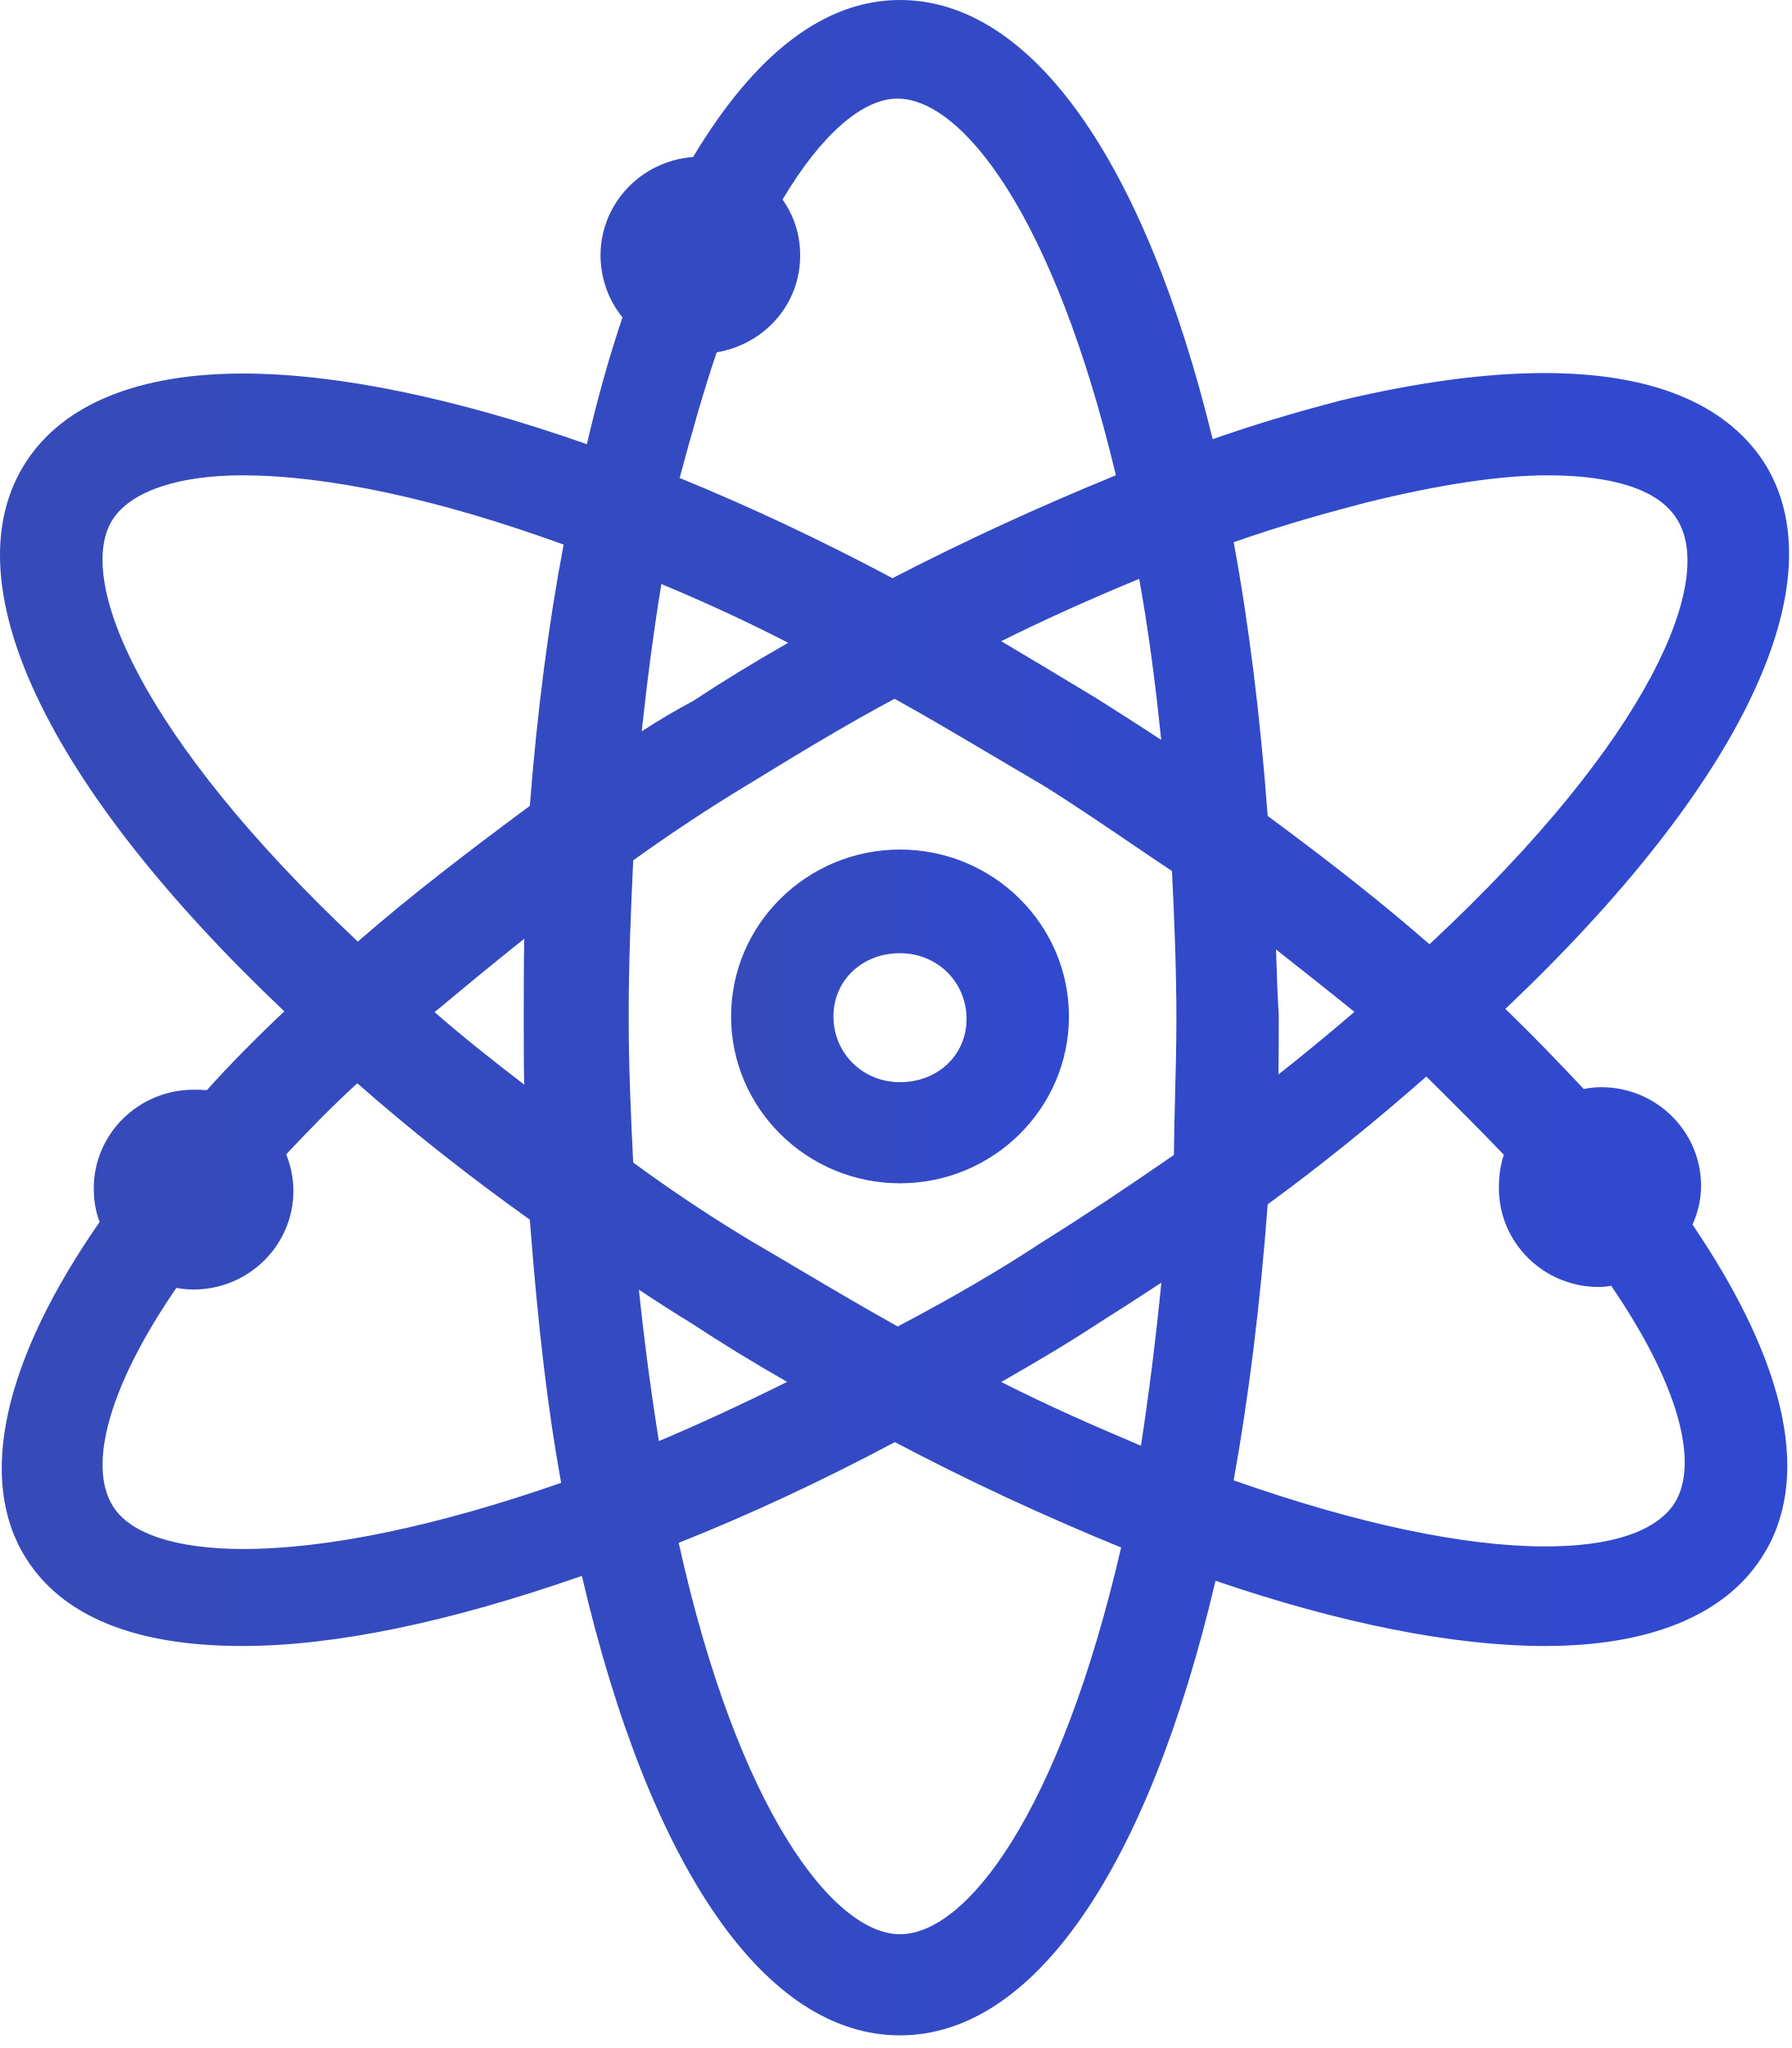
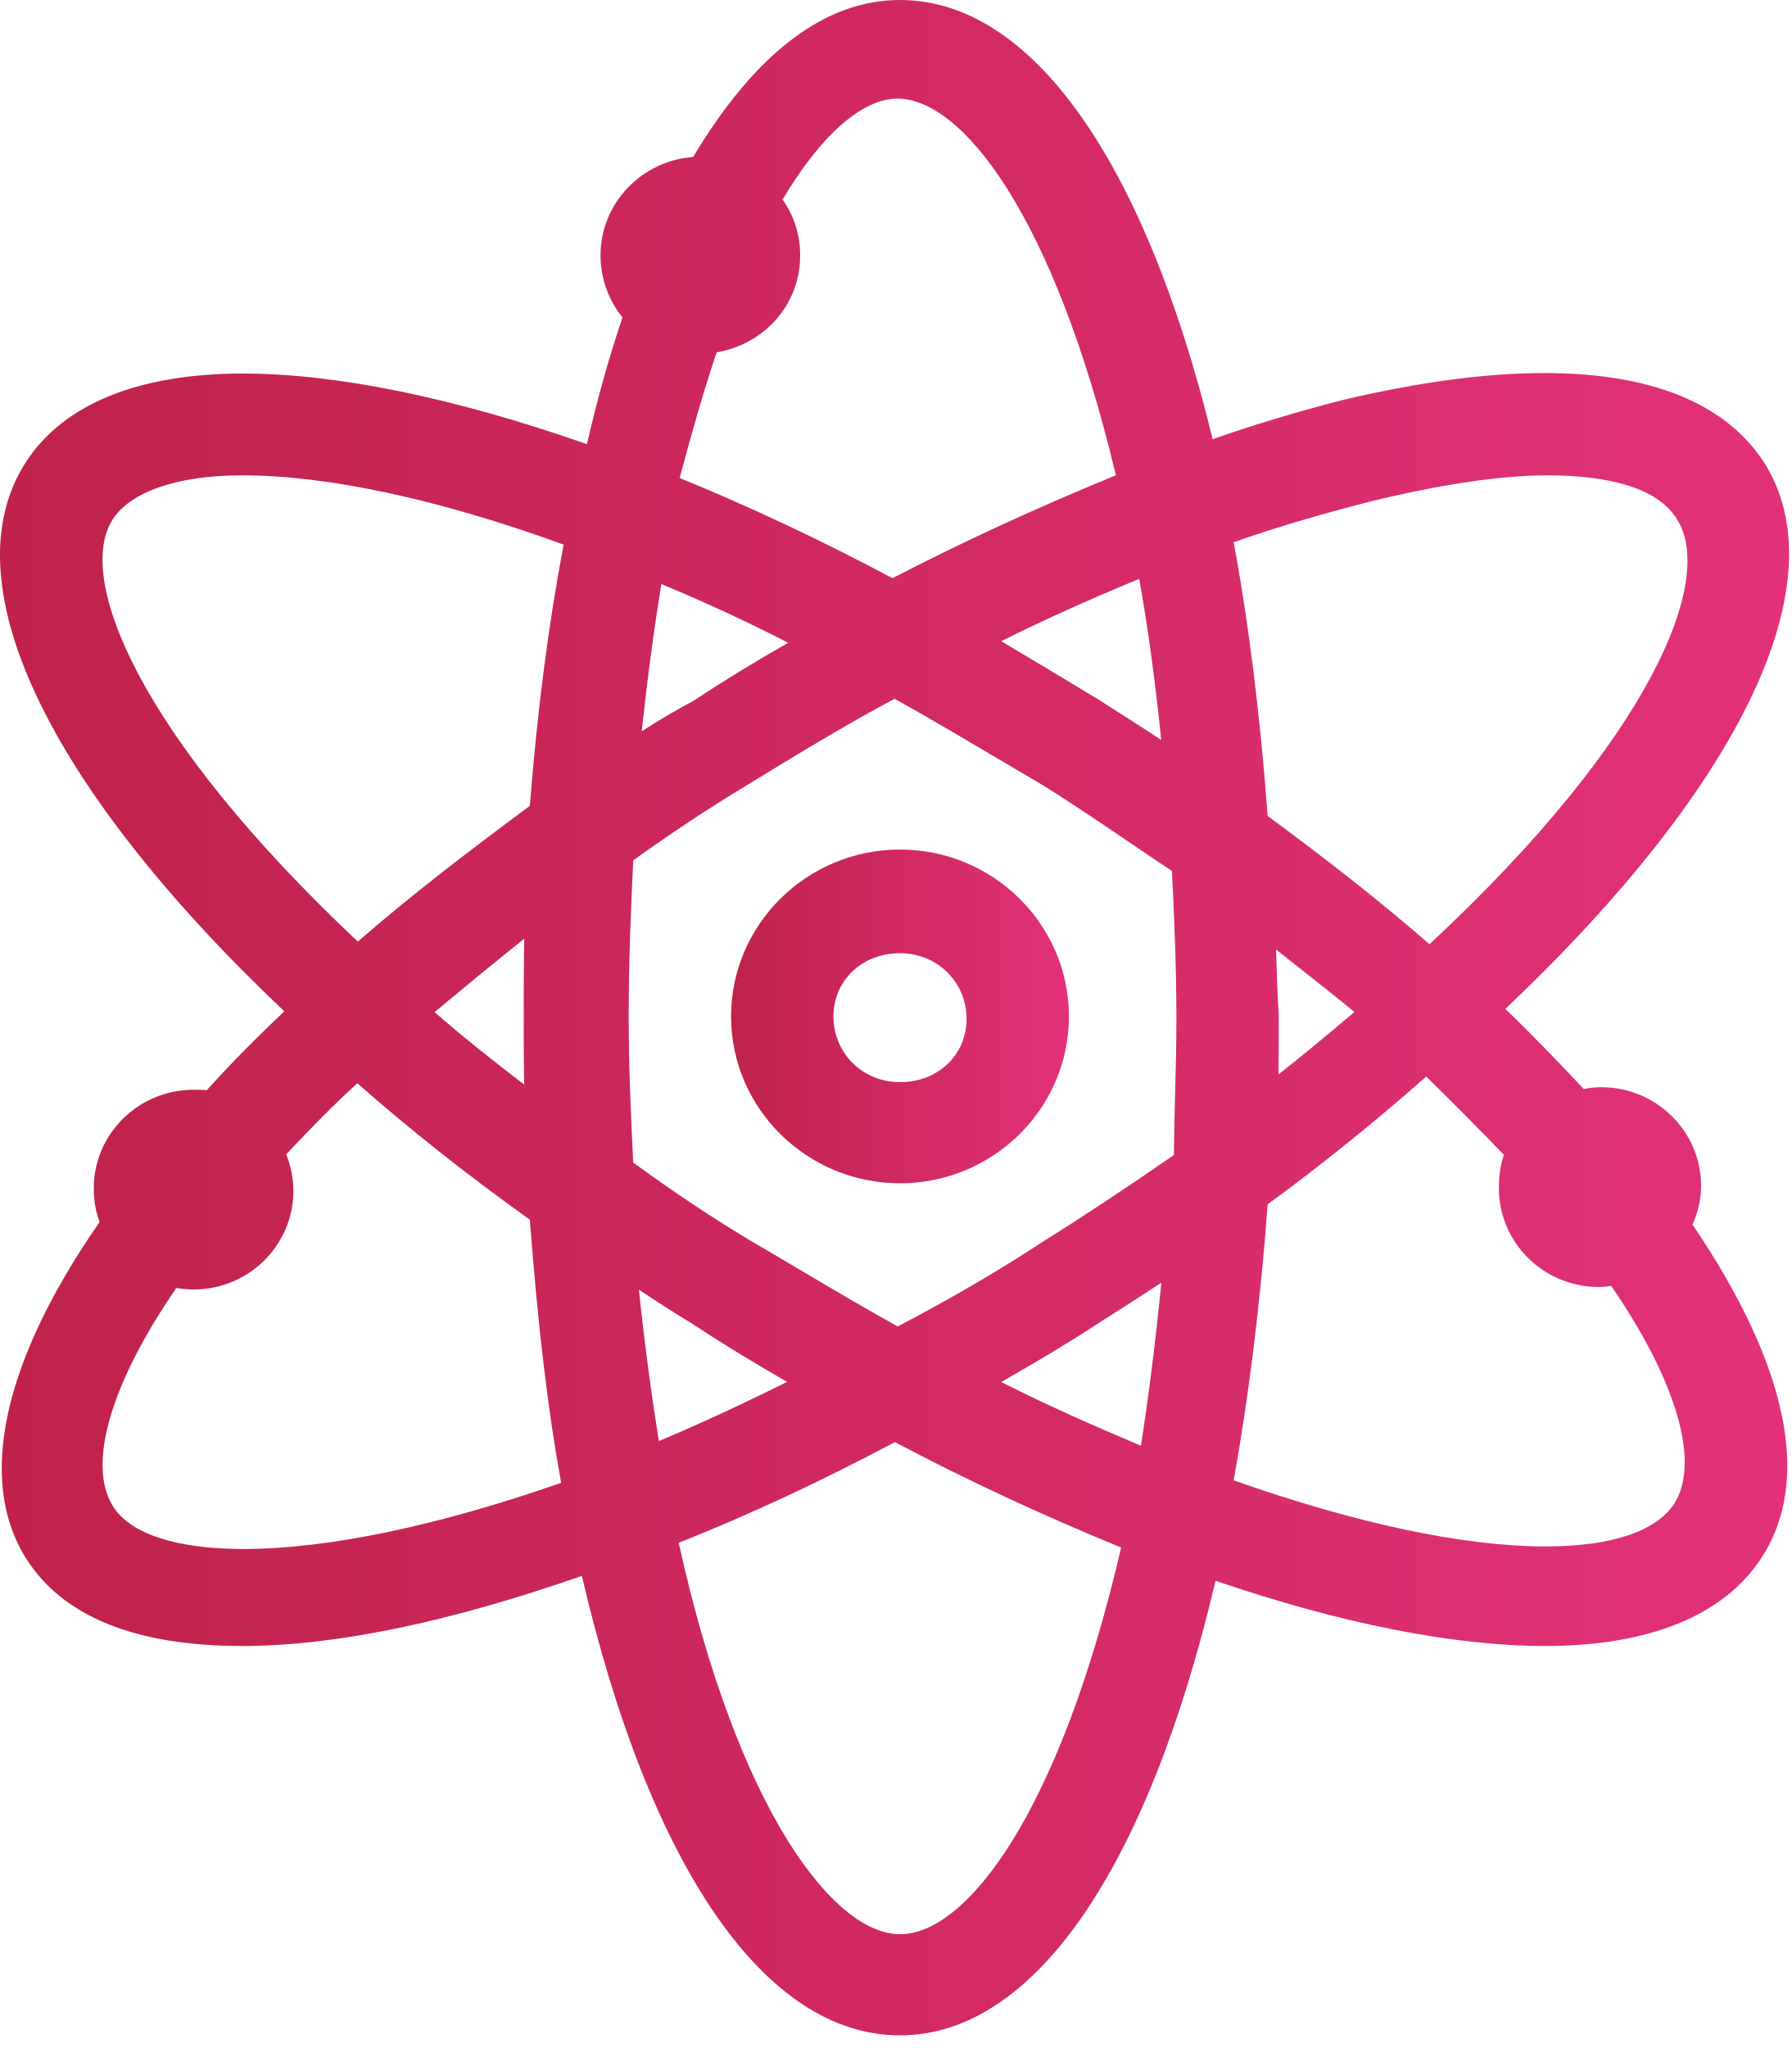
<svg xmlns="http://www.w3.org/2000/svg" width="63px" height="72px" viewBox="0 0 63 72" version="1.1">
  <defs>
-     <linearGradient x1="100%" y1="50%" x2="3.906%" y2="50%" id="linearGradient-1">
-       <stop stop-color="#1B36CC" offset="0%" />
-       <stop stop-color="#2137B2" offset="100%" />
+     <linearGradient x1="100%" y1="50%" x2="-1.129%" y2="50%" id="linearGradient-1">
+       <stop stop-color="#DF1C6C" offset="0%" />
+       <stop stop-color="#B80B37" offset="100%" />
    </linearGradient>
  </defs>
-   <g id="Index" stroke="none" stroke-width="1" fill="none" fill-rule="evenodd">
-     <g id="Safe_Cities_1440" transform="translate(-163, -14666)">
-       <g id="Methodology" transform="translate(155, 14590)">
-         <g id="Methodology_icon" transform="translate(0, 72)">
-           <rect id="base" x="0" y="0" width="80" height="80" />
-           <g id="Page-1" transform="translate(8, 4)" fill="url(#linearGradient-1)" opacity="0.903">
-             <path d="M23.899,16.804 C26.358,17.807 28.871,18.99 31.384,20.326 C33.9,19.026 36.481,17.838 39.24,16.709 C37.057,7.569 33.833,3.467 31.557,3.467 C30.321,3.467 28.865,4.751 27.518,7.014 C27.929,7.598 28.137,8.255 28.137,8.978 C28.137,10.703 26.892,12.096 25.201,12.388 C24.753,13.711 24.344,15.145 23.899,16.804 M23.257,20.533 C22.997,22.11 22.766,23.842 22.566,25.71 C23.177,25.314 23.773,24.963 24.381,24.639 C25.396,23.968 26.469,23.31 27.716,22.598 C26.269,21.854 24.794,21.171 23.257,20.533 M35.207,22.542 C36.317,23.198 37.457,23.886 38.597,24.575 C39.338,25.045 40.085,25.52 40.833,26.013 C40.614,23.87 40.361,22.022 40.059,20.35 C38.261,21.094 36.697,21.8 35.207,22.542 M8.517,16.711 C6.264,16.711 4.605,17.275 3.965,18.258 C2.649,20.301 4.812,25.788 12.582,33.103 C14.51,31.422 16.61,29.83 18.631,28.331 C18.889,25.024 19.288,21.941 19.82,19.146 C15.428,17.551 11.534,16.711 8.517,16.711 M44.577,28.686 C46.834,30.348 48.668,31.801 50.267,33.196 C58.133,25.874 60.311,20.341 58.969,18.254 C58.191,16.975 56.065,16.711 54.417,16.711 C52.759,16.711 50.622,17.031 48.066,17.662 C46.768,17.999 45.099,18.456 43.382,19.063 C43.914,21.941 44.316,25.173 44.577,28.686 M44.878,33.582 C44.9,34.281 44.921,34.98 44.966,35.678 C44.966,36.383 44.967,37.086 44.956,37.774 C45.807,37.102 46.694,36.374 47.628,35.574 C46.736,34.852 45.817,34.126 44.871,33.38 C44.874,33.447 44.876,33.515 44.878,33.582 M15.282,35.582 C16.257,36.437 17.318,37.275 18.433,38.131 C18.417,37.359 18.417,36.578 18.417,35.734 C18.417,34.8 18.417,33.896 18.435,33.003 C17.341,33.873 16.299,34.736 15.282,35.582 M22.266,40.87 C23.642,41.877 24.951,42.749 26.357,43.597 C26.937,43.935 27.52,44.28 28.095,44.621 C29.303,45.336 30.452,46.015 31.568,46.634 C33.48,45.63 35.171,44.641 36.729,43.616 C38.114,42.751 39.601,41.766 41.28,40.604 C41.285,39.91 41.304,39.204 41.321,38.489 C41.345,37.608 41.367,36.715 41.367,35.822 C41.367,34.027 41.29,32.22 41.211,30.622 C40.73,30.303 40.249,29.976 39.764,29.647 C38.757,28.964 37.716,28.256 36.657,27.597 C36.092,27.267 35.513,26.924 34.941,26.586 C33.73,25.869 32.578,25.187 31.457,24.567 C29.729,25.486 27.974,26.559 26.272,27.6 C24.944,28.401 23.632,29.268 22.267,30.246 C22.183,31.999 22.107,33.855 22.107,35.734 C22.107,37.468 22.178,39.101 22.266,40.87 M22.466,45.341 C22.661,47.195 22.894,48.954 23.17,50.662 C24.527,50.093 26.019,49.404 27.679,48.582 C26.444,47.875 25.367,47.214 24.309,46.518 C23.696,46.146 23.077,45.745 22.466,45.341 M35.207,48.586 C36.839,49.412 38.438,50.116 40.12,50.826 C40.397,49.039 40.638,47.121 40.838,45.095 C40.097,45.583 39.361,46.052 38.639,46.51 C37.471,47.278 36.324,47.946 35.207,48.586 M43.381,52.043 C47.702,53.566 51.48,54.367 54.339,54.367 C56.663,54.367 58.232,53.843 58.881,52.852 C59.79,51.401 58.961,48.562 56.654,45.203 C56.514,45.229 56.369,45.245 56.217,45.245 C54.282,45.245 52.708,43.689 52.708,41.778 C52.708,41.454 52.732,41.03 52.882,40.598 C52.061,39.74 51.134,38.815 50.155,37.847 C48.312,39.47 46.44,40.978 44.577,42.34 C44.318,45.822 43.915,49.081 43.381,52.043 M6.201,45.279 C3.888,48.644 3.054,51.489 3.972,52.954 C4.574,53.924 6.203,54.457 8.561,54.457 C11.513,54.457 15.363,53.654 19.732,52.131 C19.266,49.571 18.92,46.665 18.631,42.879 C16.472,41.34 14.435,39.73 12.565,38.084 C11.645,38.921 10.799,39.801 10.064,40.582 C10.227,40.982 10.317,41.43 10.317,41.867 C10.317,43.778 8.743,45.334 6.807,45.334 C6.613,45.334 6.41,45.315 6.201,45.279 M23.866,54.24 C25.954,63.688 29.336,68 31.647,68 C33.975,68 37.247,63.79 39.424,54.405 C36.598,53.247 33.986,52.03 31.468,50.699 C28.878,52.076 26.327,53.264 23.866,54.24 M31.647,71.556 C26.912,71.556 22.86,65.686 20.461,55.402 C15.78,57.038 11.765,57.867 8.517,57.867 C4.755,57.867 2.197,56.828 0.912,54.779 C-0.816,52.029 0.106,47.845 3.504,42.959 C3.367,42.61 3.297,42.214 3.297,41.778 C3.297,39.866 4.872,38.311 6.807,38.311 C6.95,38.311 7.106,38.311 7.274,38.325 C8.041,37.47 8.94,36.555 9.998,35.555 C1.59,27.589 -1.8,20.4 0.921,16.23 C2.241,14.204 4.875,13.132 8.542,13.132 C11.839,13.132 16.004,13.989 20.638,15.616 C21.002,14.035 21.422,12.542 21.889,11.159 C21.398,10.557 21.117,9.778 21.117,8.978 C21.117,7.151 22.556,5.65 24.373,5.52 C26.567,1.857 29.013,0 31.647,0 C36.259,0 40.242,5.611 42.643,15.44 C44.046,14.947 45.508,14.506 47.168,14.074 C49.854,13.436 52.247,13.115 54.297,13.115 C58.043,13.115 60.639,14.16 62.011,16.223 C64.694,20.388 61.301,27.543 52.934,35.47 C53.945,36.442 54.835,37.376 55.692,38.286 C55.874,38.248 56.078,38.222 56.308,38.222 C58.243,38.222 59.817,39.777 59.817,41.689 C59.817,42.227 59.68,42.684 59.515,43.051 C62.89,48.026 63.723,52.081 61.921,54.798 C60.599,56.805 57.973,57.867 54.328,57.867 C51.122,57.867 47.134,57.076 42.743,55.574 C40.351,65.748 36.332,71.556 31.647,71.556" id="Fill-1" />
-             <path d="M31.648,33.511 C30.314,33.511 29.308,34.467 29.308,35.734 C29.308,37.03 30.335,38.045 31.648,38.045 C32.981,38.045 33.988,37.089 33.988,35.822 C33.988,34.526 32.96,33.511 31.648,33.511 M31.648,41.6 C28.373,41.6 25.708,38.968 25.708,35.734 C25.708,32.499 28.373,29.867 31.648,29.867 C34.923,29.867 37.588,32.499 37.588,35.734 C37.588,38.968 34.923,41.6 31.648,41.6" id="Fill-4" />
+   <g id="Page-1" stroke="none" stroke-width="1" fill="none" fill-rule="evenodd">
+     <g id="Financial_Institutions_1440" transform="translate(-163, -10563)">
+       <g id="Content" transform="translate(110, 90)">
+         <g id="Methodology" transform="translate(45, 10397)">
+           <g id="Methodology_icon" transform="translate(0, 72)">
+             <rect id="base" x="0" y="0" width="80" height="80" />
+             <g id="Page-1" transform="translate(8, 4)" fill="url(#linearGradient-1)" opacity="0.903">
+               <path d="M23.899,16.804 C26.358,17.807 28.871,18.99 31.384,20.326 C33.9,19.026 36.481,17.838 39.24,16.709 C37.057,7.569 33.833,3.467 31.557,3.467 C30.321,3.467 28.865,4.751 27.518,7.014 C27.929,7.598 28.137,8.255 28.137,8.978 C28.137,10.703 26.892,12.096 25.201,12.388 C24.753,13.711 24.344,15.145 23.899,16.804 M23.257,20.533 C22.997,22.11 22.766,23.842 22.566,25.71 C23.177,25.314 23.773,24.963 24.381,24.639 C25.396,23.968 26.469,23.31 27.716,22.598 C26.269,21.854 24.794,21.171 23.257,20.533 M35.207,22.542 C36.317,23.198 37.457,23.886 38.597,24.575 C39.338,25.045 40.085,25.52 40.833,26.013 C40.614,23.87 40.361,22.022 40.059,20.35 C38.261,21.094 36.697,21.8 35.207,22.542 M8.517,16.711 C6.264,16.711 4.605,17.275 3.965,18.258 C2.649,20.301 4.812,25.788 12.582,33.103 C14.51,31.422 16.61,29.83 18.631,28.331 C18.889,25.024 19.288,21.941 19.82,19.146 C15.428,17.551 11.534,16.711 8.517,16.711 M44.577,28.686 C46.834,30.348 48.668,31.801 50.267,33.196 C58.133,25.874 60.311,20.341 58.969,18.254 C58.191,16.975 56.065,16.711 54.417,16.711 C52.759,16.711 50.622,17.031 48.066,17.662 C46.768,17.999 45.099,18.456 43.382,19.063 C43.914,21.941 44.316,25.173 44.577,28.686 M44.878,33.582 C44.9,34.281 44.921,34.98 44.966,35.678 C44.966,36.383 44.967,37.086 44.956,37.774 C45.807,37.102 46.694,36.374 47.628,35.574 C46.736,34.852 45.817,34.126 44.871,33.38 C44.874,33.447 44.876,33.515 44.878,33.582 M15.282,35.582 C16.257,36.437 17.318,37.275 18.433,38.131 C18.417,37.359 18.417,36.578 18.417,35.734 C18.417,34.8 18.417,33.896 18.435,33.003 C17.341,33.873 16.299,34.736 15.282,35.582 M22.266,40.87 C23.642,41.877 24.951,42.749 26.357,43.597 C26.937,43.935 27.52,44.28 28.095,44.621 C29.303,45.336 30.452,46.015 31.568,46.634 C33.48,45.63 35.171,44.641 36.729,43.616 C38.114,42.751 39.601,41.766 41.28,40.604 C41.285,39.91 41.304,39.204 41.321,38.489 C41.345,37.608 41.367,36.715 41.367,35.822 C41.367,34.027 41.29,32.22 41.211,30.622 C40.73,30.303 40.249,29.976 39.764,29.647 C38.757,28.964 37.716,28.256 36.657,27.597 C36.092,27.267 35.513,26.924 34.941,26.586 C33.73,25.869 32.578,25.187 31.457,24.567 C29.729,25.486 27.974,26.559 26.272,27.6 C24.944,28.401 23.632,29.268 22.267,30.246 C22.183,31.999 22.107,33.855 22.107,35.734 C22.107,37.468 22.178,39.101 22.266,40.87 M22.466,45.341 C22.661,47.195 22.894,48.954 23.17,50.662 C24.527,50.093 26.019,49.404 27.679,48.582 C26.444,47.875 25.367,47.214 24.309,46.518 C23.696,46.146 23.077,45.745 22.466,45.341 M35.207,48.586 C36.839,49.412 38.438,50.116 40.12,50.826 C40.397,49.039 40.638,47.121 40.838,45.095 C40.097,45.583 39.361,46.052 38.639,46.51 C37.471,47.278 36.324,47.946 35.207,48.586 M43.381,52.043 C47.702,53.566 51.48,54.367 54.339,54.367 C56.663,54.367 58.232,53.843 58.881,52.852 C59.79,51.401 58.961,48.562 56.654,45.203 C56.514,45.229 56.369,45.245 56.217,45.245 C54.282,45.245 52.708,43.689 52.708,41.778 C52.708,41.454 52.732,41.03 52.882,40.598 C52.061,39.74 51.134,38.815 50.155,37.847 C48.312,39.47 46.44,40.978 44.577,42.34 C44.318,45.822 43.915,49.081 43.381,52.043 M6.201,45.279 C3.888,48.644 3.054,51.489 3.972,52.954 C4.574,53.924 6.203,54.457 8.561,54.457 C11.513,54.457 15.363,53.654 19.732,52.131 C19.266,49.571 18.92,46.665 18.631,42.879 C16.472,41.34 14.435,39.73 12.565,38.084 C11.645,38.921 10.799,39.801 10.064,40.582 C10.227,40.982 10.317,41.43 10.317,41.867 C10.317,43.778 8.743,45.334 6.807,45.334 C6.613,45.334 6.41,45.315 6.201,45.279 M23.866,54.24 C25.954,63.688 29.336,68 31.647,68 C33.975,68 37.247,63.79 39.424,54.405 C36.598,53.247 33.986,52.03 31.468,50.699 C28.878,52.076 26.327,53.264 23.866,54.24 M31.647,71.556 C26.912,71.556 22.86,65.686 20.461,55.402 C15.78,57.038 11.765,57.867 8.517,57.867 C4.755,57.867 2.197,56.828 0.912,54.779 C-0.816,52.029 0.106,47.845 3.504,42.959 C3.367,42.61 3.297,42.214 3.297,41.778 C3.297,39.866 4.872,38.311 6.807,38.311 C6.95,38.311 7.106,38.311 7.274,38.325 C8.041,37.47 8.94,36.555 9.998,35.555 C1.59,27.589 -1.8,20.4 0.921,16.23 C2.241,14.204 4.875,13.132 8.542,13.132 C11.839,13.132 16.004,13.989 20.638,15.616 C21.002,14.035 21.422,12.542 21.889,11.159 C21.398,10.557 21.117,9.778 21.117,8.978 C21.117,7.151 22.556,5.65 24.373,5.52 C26.567,1.857 29.013,0 31.647,0 C36.259,0 40.242,5.611 42.643,15.44 C44.046,14.947 45.508,14.506 47.168,14.074 C49.854,13.436 52.247,13.115 54.297,13.115 C58.043,13.115 60.639,14.16 62.011,16.223 C64.694,20.388 61.301,27.543 52.934,35.47 C53.945,36.442 54.835,37.376 55.692,38.286 C55.874,38.248 56.078,38.222 56.308,38.222 C58.243,38.222 59.817,39.777 59.817,41.689 C59.817,42.227 59.68,42.684 59.515,43.051 C62.89,48.026 63.723,52.081 61.921,54.798 C60.599,56.805 57.973,57.867 54.328,57.867 C51.122,57.867 47.134,57.076 42.743,55.574 C40.351,65.748 36.332,71.556 31.647,71.556" id="Fill-1" />
+               <path d="M31.648,33.511 C30.314,33.511 29.308,34.467 29.308,35.734 C29.308,37.03 30.335,38.045 31.648,38.045 C32.981,38.045 33.988,37.089 33.988,35.822 C33.988,34.526 32.96,33.511 31.648,33.511 M31.648,41.6 C28.373,41.6 25.708,38.968 25.708,35.734 C25.708,32.499 28.373,29.867 31.648,29.867 C34.923,29.867 37.588,32.499 37.588,35.734 C37.588,38.968 34.923,41.6 31.648,41.6" id="Fill-4" />
+             </g>
          </g>
        </g>
      </g>
    </g>
  </g>
</svg>
